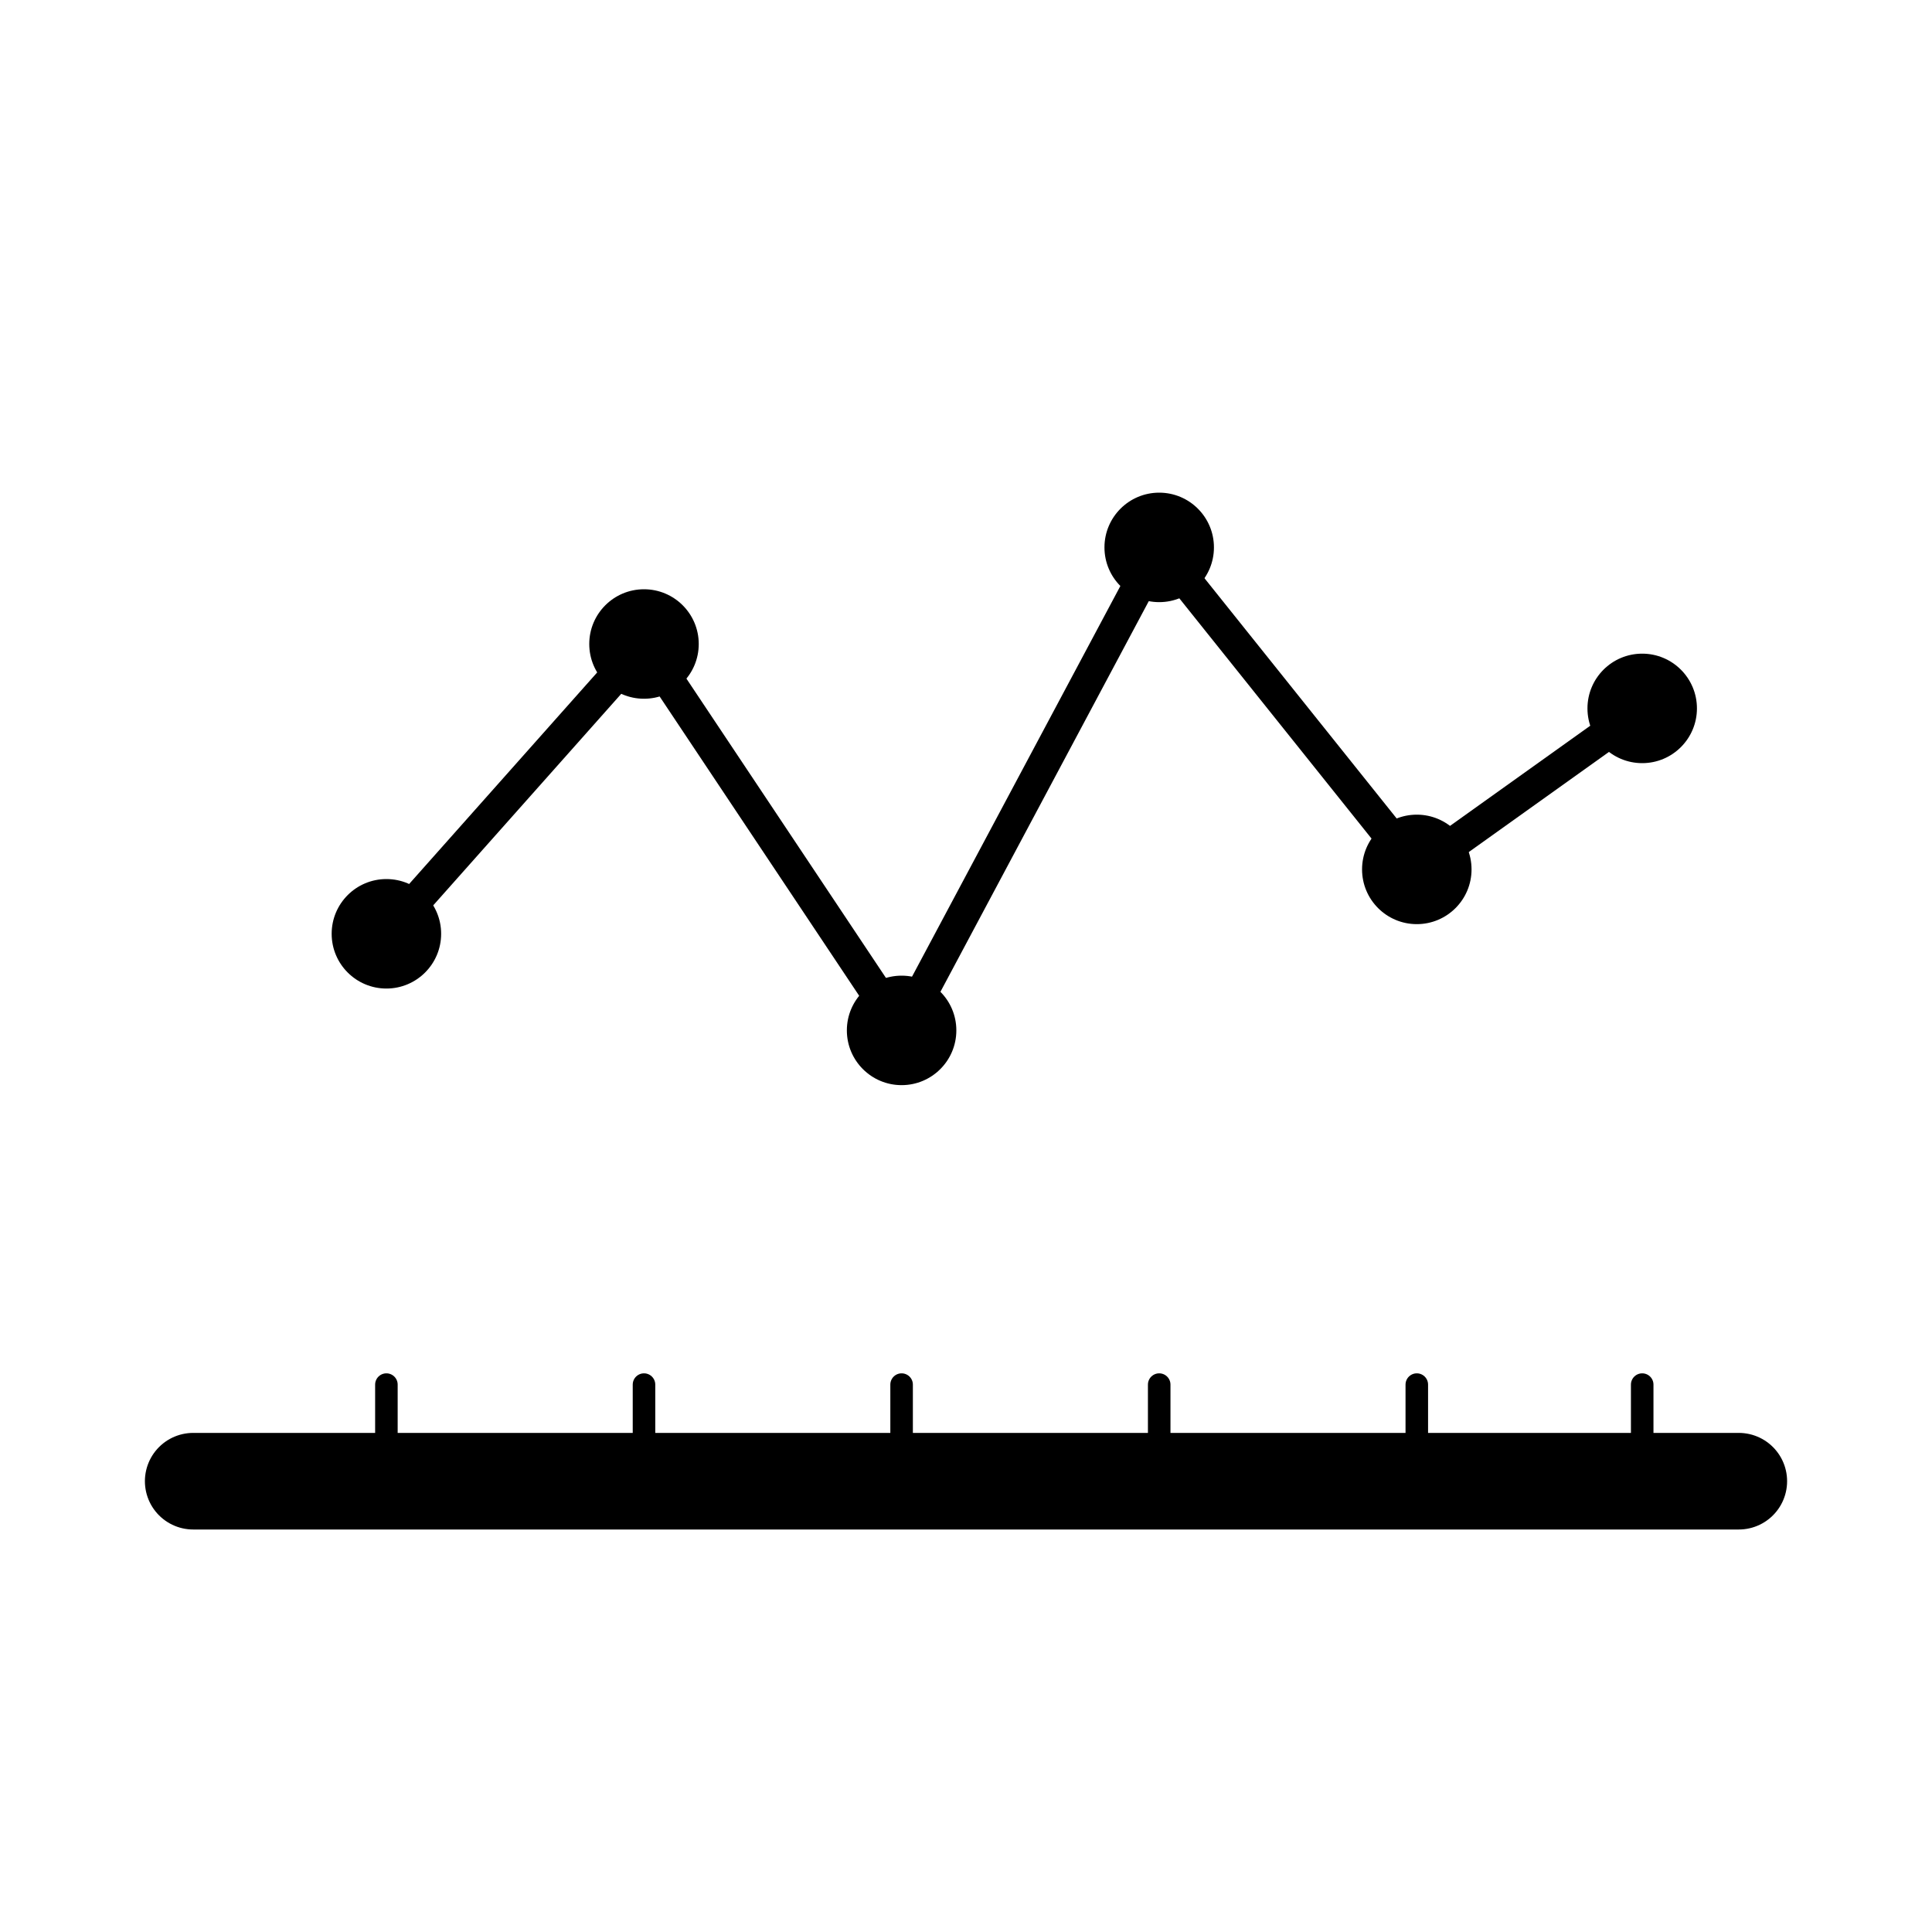
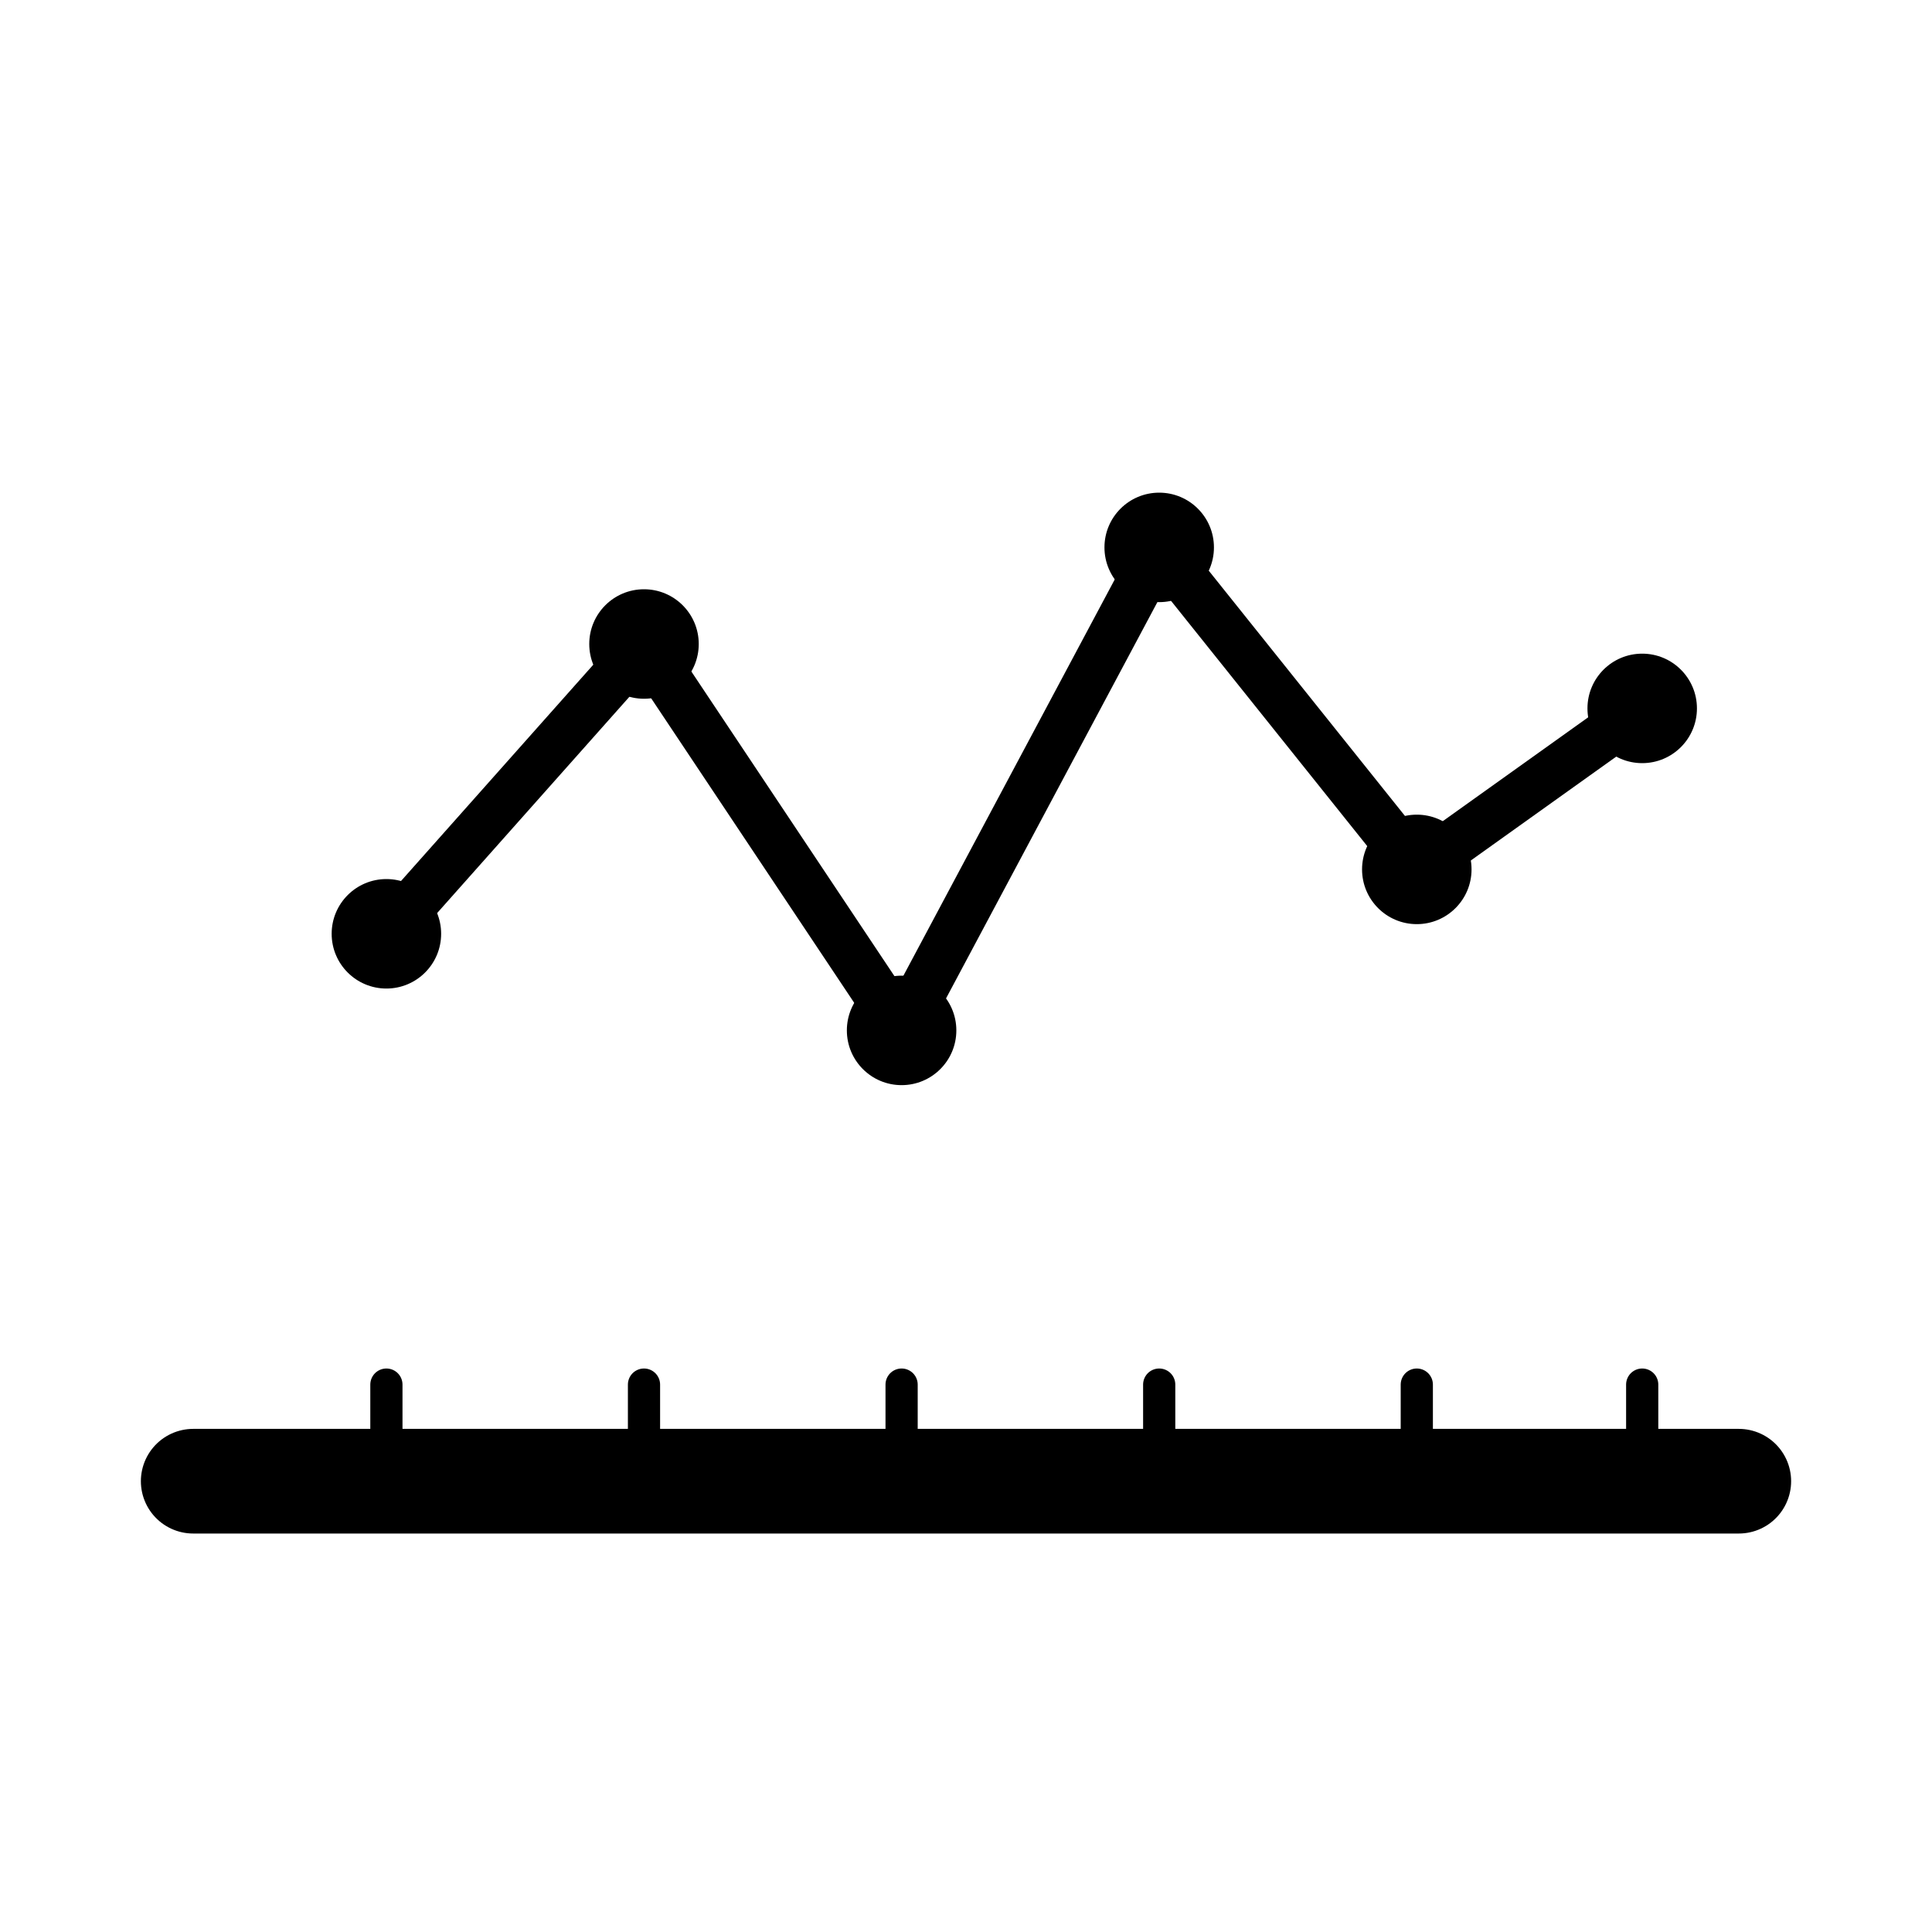
<svg xmlns="http://www.w3.org/2000/svg" viewBox="0 0 120 120" fill="none" stroke="currentColor" stroke-linecap="round" stroke-linejoin="round" aria-hidden="true">
-   <line x1="12.0" y1="92.0" x2="108.0" y2="92.0" stroke-width="6" />
+   <line x1="12.0" y1="92.0" x2="108.0" y2="92.0" stroke-width="6.5" />
  <circle cx="24.0" cy="58.0" r="3.4" fill="currentColor" stroke="none" />
  <circle cx="40.0" cy="40.0" r="3.4" fill="currentColor" stroke="none" />
  <circle cx="56.0" cy="64.0" r="3.4" fill="currentColor" stroke="none" />
  <circle cx="72.0" cy="34.0" r="3.4" fill="currentColor" stroke="none" />
  <circle cx="88.0" cy="54.0" r="3.4" fill="currentColor" stroke="none" />
  <circle cx="102.0" cy="44.0" r="3.4" fill="currentColor" stroke="none" />
-   <path d="M24,58 L40,40 L56,64 L72,34 L88,54 L102,44" stroke-width="2" />
-   <line x1="24.0" y1="92.0" x2="24.0" y2="86.0" stroke-width="1.4" />
-   <line x1="40.0" y1="92.0" x2="40.0" y2="86.0" stroke-width="1.4" />
-   <line x1="56.0" y1="92.0" x2="56.0" y2="86.0" stroke-width="1.4" />
-   <line x1="72.0" y1="92.0" x2="72.0" y2="86.0" stroke-width="1.4" />
-   <line x1="88.0" y1="92.0" x2="88.0" y2="86.0" stroke-width="1.4" />
-   <line x1="102.0" y1="92.0" x2="102.0" y2="86.0" stroke-width="1.4" />
+   <path d="M24,58 L40,40 L56,64 L72,34 L88,54 L102,44" stroke-width="3" />
+   <line x1="24.0" y1="92.0" x2="24.0" y2="86.0" stroke-width="2" />
+   <line x1="40.0" y1="92.0" x2="40.0" y2="86.0" stroke-width="2" />
+   <line x1="56.0" y1="92.0" x2="56.0" y2="86.0" stroke-width="2" />
+   <line x1="72.0" y1="92.0" x2="72.0" y2="86.0" stroke-width="2" />
+   <line x1="88.0" y1="92.0" x2="88.0" y2="86.0" stroke-width="2" />
+   <line x1="102.0" y1="92.0" x2="102.0" y2="86.0" stroke-width="2" />
</svg>
